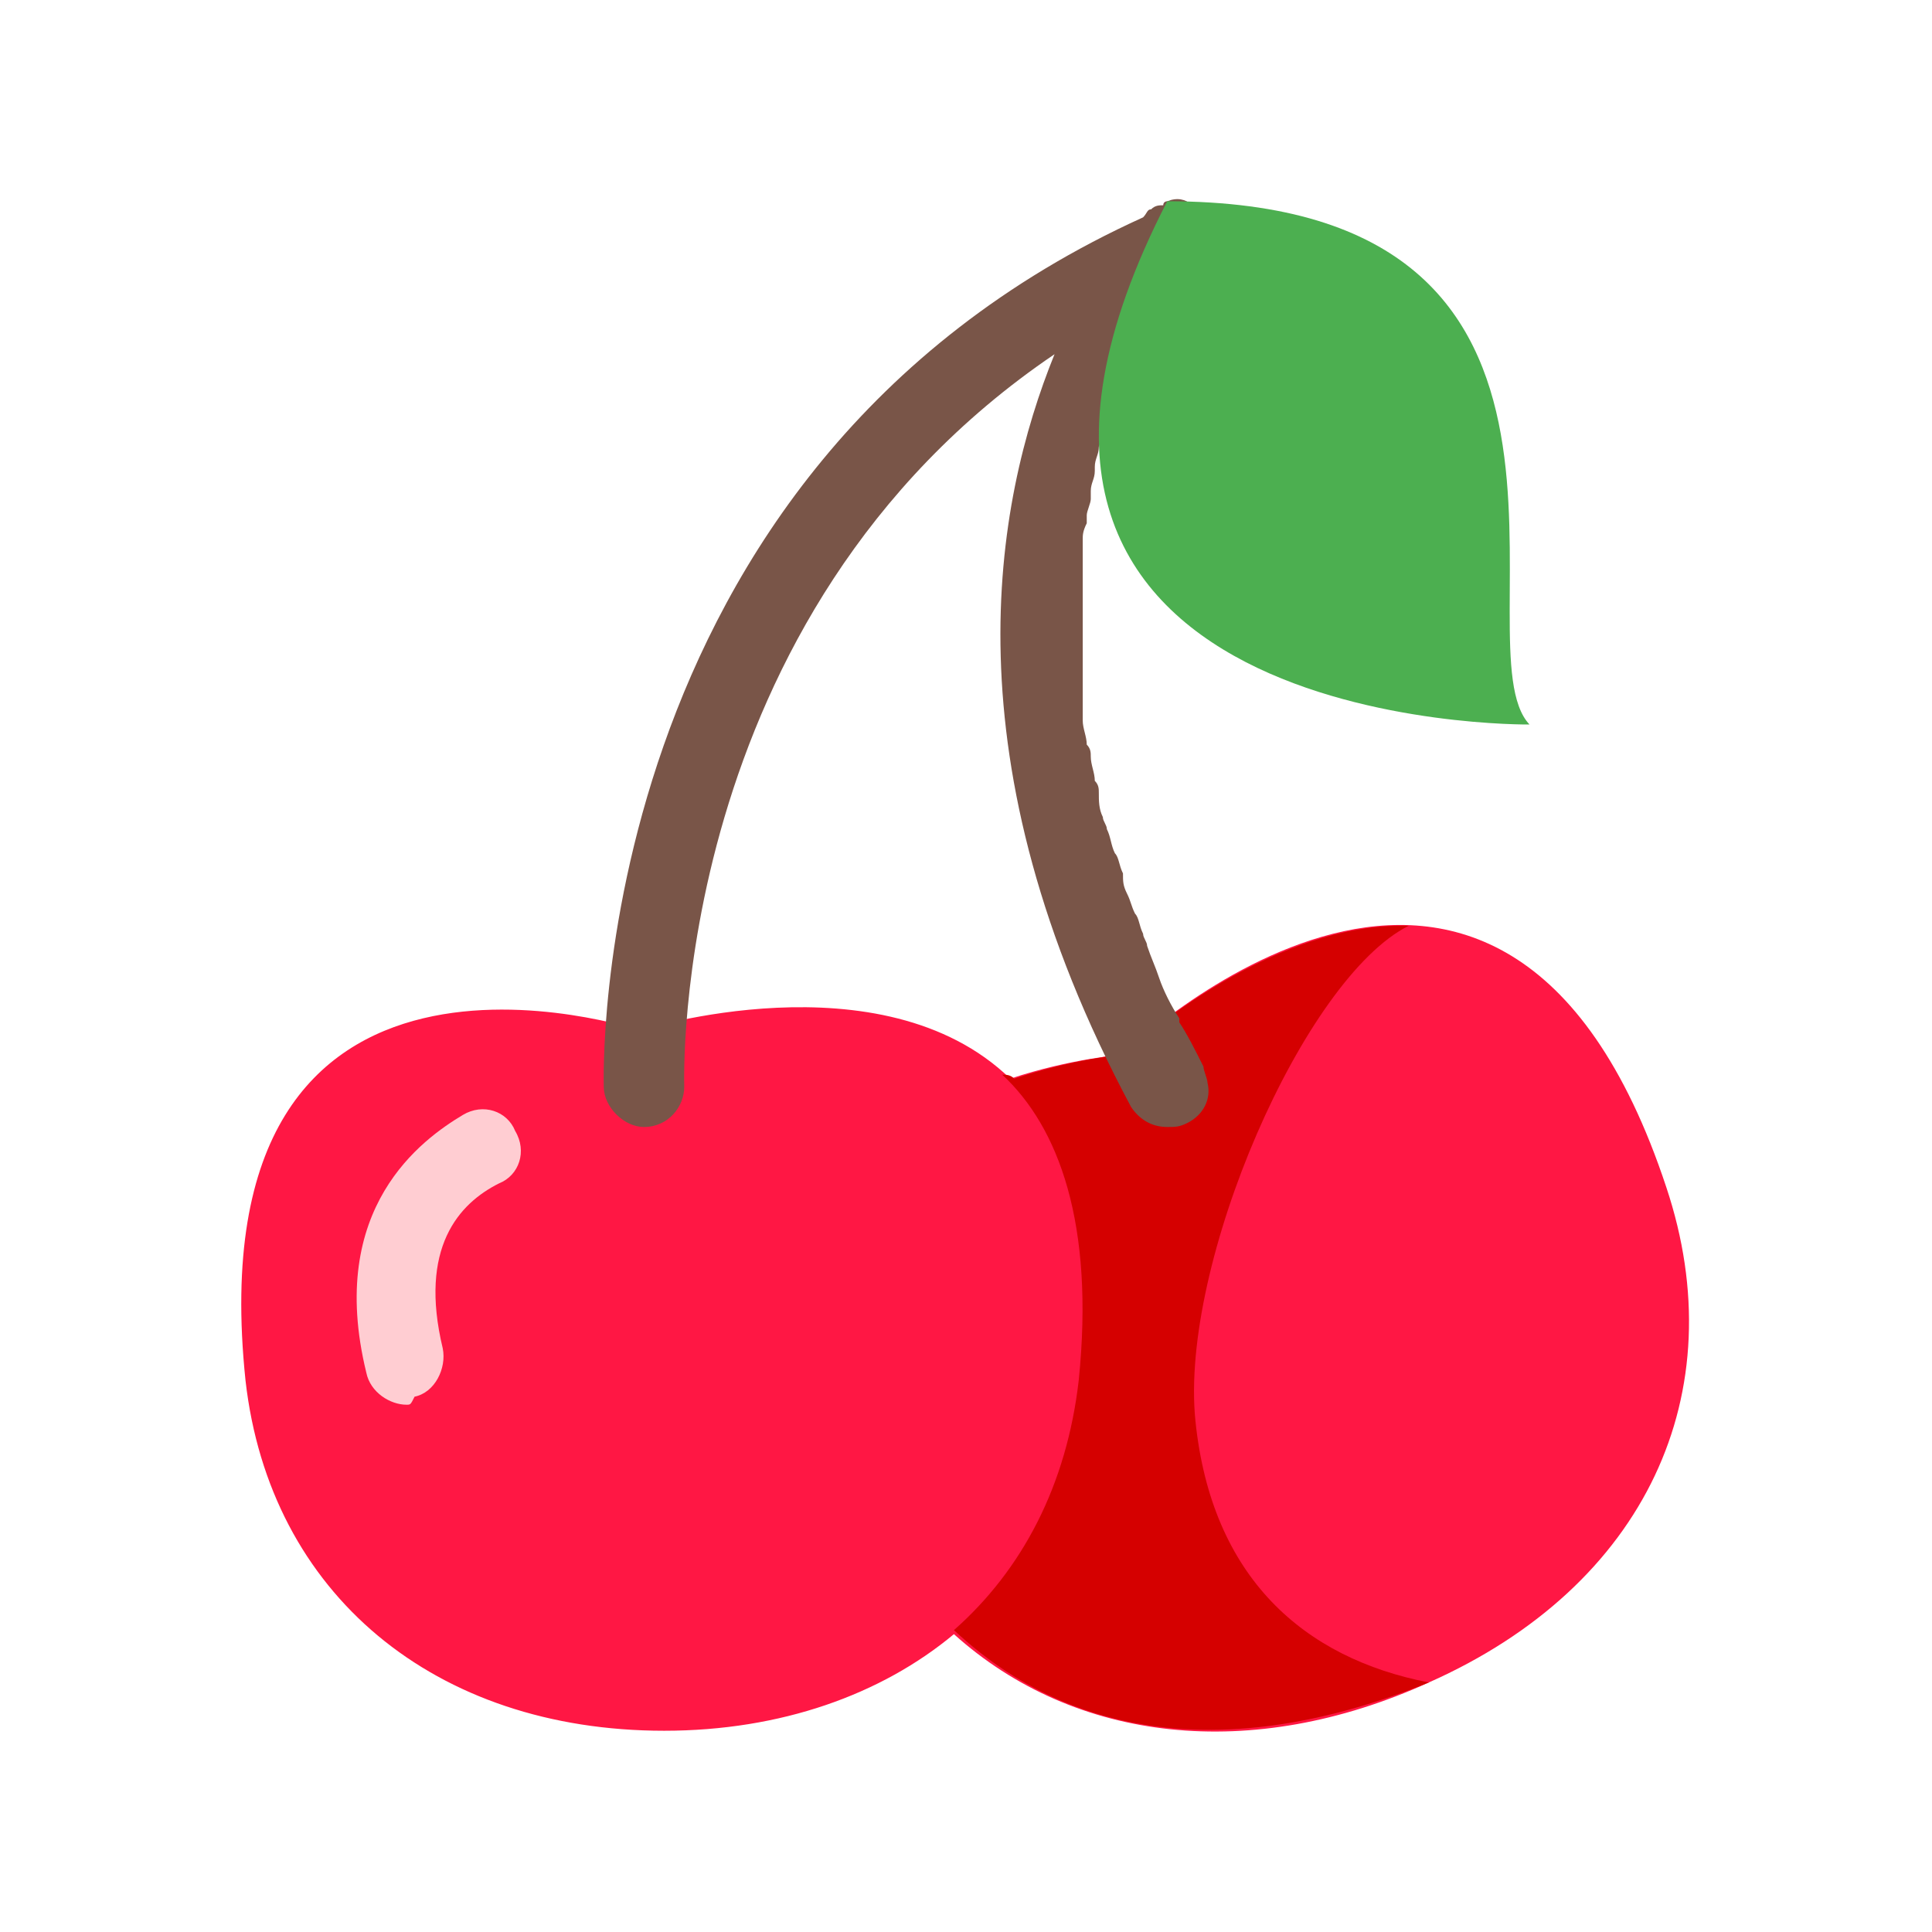
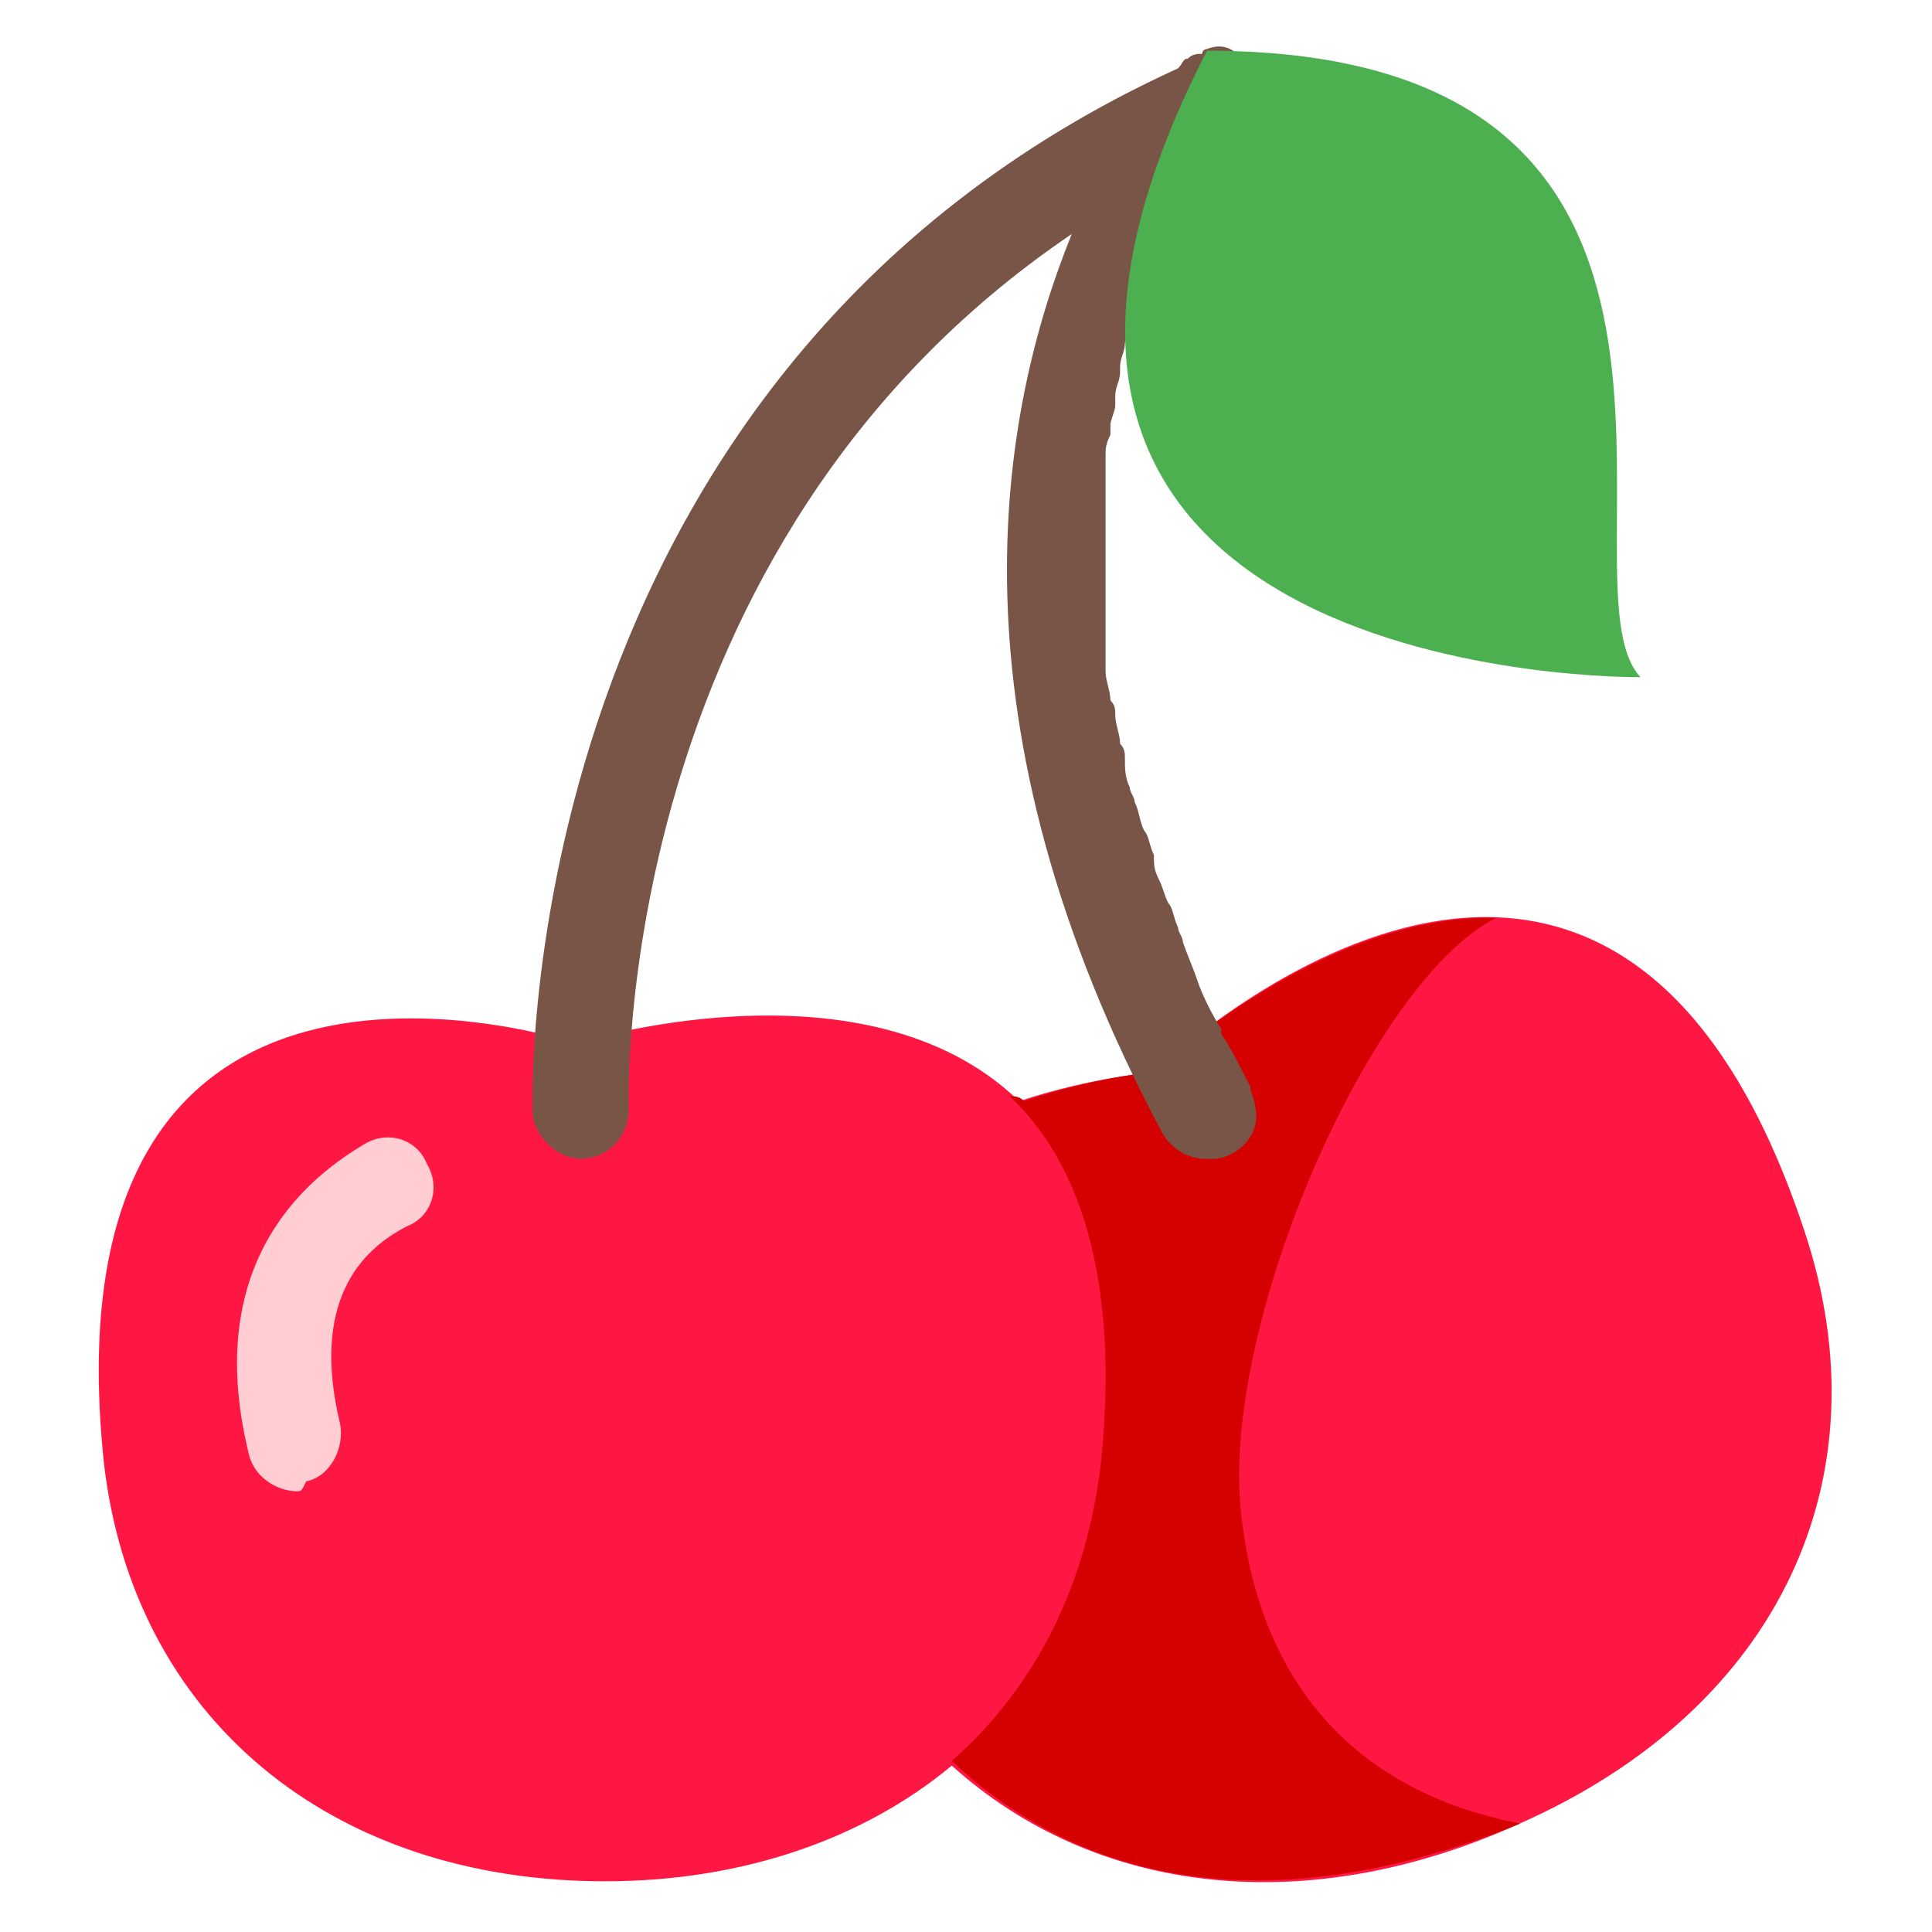
- <svg xmlns="http://www.w3.org/2000/svg" width="800px" height="800px" viewBox="0 0 1024 1024" class="icon" version="1.1">
-   <path d="M883.2 629.333c-87.467-264.533-288-70.4-288-70.4s-27.733 2.133-59.733 12.8c-68.267-66.133-196.267-25.6-196.267-25.6s-236.8-78.933-209.067 185.6c12.8 113.067 100.267 185.6 221.867 185.6 61.867 0 115.2-19.2 153.6-51.2 64 57.6 157.867 68.267 251.733 25.6 115.2-51.2 162.133-153.6 125.867-262.4z" fill="#FF1744" />
-   <path d="M633.6 753.067c-8.533-83.2 57.6-234.667 113.067-262.4-76.8-2.133-151.467 68.267-151.467 68.267s-25.6 2.133-57.6 12.8c-2.133-2.133-4.267-2.133-6.4-2.133 29.867 27.733 49.067 78.933 40.533 162.133-6.4 55.467-29.867 100.267-66.133 132.267 32 29.867 108.8 85.333 251.733 27.733-66.133-12.8-115.2-55.467-123.733-138.667z" fill="#D50000" />
-   <path d="M215.467 744.533c-8.533 0-19.2-6.4-21.333-17.067-21.333-87.467 29.867-123.733 51.2-136.533 10.667-6.4 23.467-2.133 27.733 8.533 6.4 10.667 2.133 23.467-8.533 27.733-21.333 10.667-42.667 34.133-29.867 87.467 2.133 10.667-4.267 23.467-14.933 25.6-2.133 4.267-2.133 4.267-4.267 4.267z" fill="#FFCDD2" />
-   <path d="M614.4 518.4c-2.133-6.4-4.267-10.667-6.4-17.067 0-2.133-2.133-4.267-2.133-6.4-2.133-4.267-2.133-8.533-4.267-10.667-2.133-4.267-2.133-6.4-4.267-10.667s-2.133-6.4-2.133-10.667c-2.133-4.267-2.133-8.533-4.267-10.667-2.133-4.267-2.133-8.533-4.267-12.8 0-2.133-2.133-4.267-2.133-6.4-2.133-4.267-2.133-8.533-2.133-12.8 0-2.133 0-4.267-2.133-6.4 0-4.267-2.133-8.533-2.133-12.8 0-2.133 0-4.267-2.133-6.4 0-4.267-2.133-8.533-2.133-12.8v-4.267-12.8-6.4-12.8-4.267-12.8-4.267-10.667-6.4-8.533-6.4-6.4c0-2.133 0-4.267 2.133-8.533v-4.267c0-2.133 2.133-6.4 2.133-8.533v-4.267c0-4.267 2.133-6.4 2.133-10.667v-2.133c0-4.267 2.133-6.4 2.133-10.667 12.8-44.8 34.133-74.667 42.667-85.333 2.133 0 4.267-2.133 4.267-2.133 10.667-4.267 14.933-17.067 10.667-27.733s-10.667-19.2-21.333-14.933c0 0-2.133 0-2.133 2.133-2.133 0-4.267 0-6.4 2.133-2.133 0-2.133 2.133-4.267 4.267C309.333 249.6 320 573.867 320 576c0 10.667 10.667 21.333 21.333 21.333 12.8 0 21.333-10.667 21.333-21.333 0-2.133-8.533-249.6 196.267-388.267-32 78.933-57.6 215.467 40.533 398.933 4.267 6.4 10.667 10.667 19.2 10.667 4.267 0 6.4 0 10.667-2.133 8.533-4.267 12.8-12.8 10.667-21.333 0-2.133-2.133-6.4-2.133-8.533-4.267-8.533-8.533-17.067-12.8-23.467v-2.133c-4.267-6.4-8.533-14.933-10.667-21.333z" fill="#795548" />
-   <path d="M810.667 384c-38.4-40.533 61.867-277.333-192-277.333-145.067 281.6 192 277.333 192 277.333z" fill="#4CAF50" />
+ <svg xmlns="http://www.w3.org/2000/svg" version="1.1" id="Layer_1" x="0px" y="0px" viewBox="0 0 800 800" style="enable-background:new 0 0 800 800;" xml:space="preserve">
+   <style type="text/css">
+ 	.st0{fill:#FF1744;}
+ 	.st1{fill:#D50000;}
+ 	.st2{fill:#FFCDD2;}
+ 	.st3{fill:#795548;}
+ 	.st4{fill:#4CAF50;}
+ </style>
+   <path class="st0" d="M747.2,509.8c-81.8-247.4-269.3-65.8-269.3-65.8s-25.9,2-55.9,12C358.2,394.1,238.5,432,238.5,432  S17.1,358.2,43,605.5c12,105.7,93.8,173.5,207.5,173.5c57.8,0,107.7-18,143.6-47.9c59.8,53.9,147.6,63.8,235.4,23.9  C737.2,707.2,781.1,611.5,747.2,509.8L747.2,509.8z" />
+   <path class="st1" d="M513.8,625.5c-8-77.8,53.9-219.4,105.7-245.4c-71.8-2-141.6,63.8-141.6,63.8s-23.9,2-53.9,12c-2-2-4-2-6-2  c27.9,25.9,45.9,73.8,37.9,151.6c-6,51.9-27.9,93.8-61.8,123.7c29.9,27.9,101.7,79.8,235.4,25.9  C567.6,743.2,521.8,703.3,513.8,625.5L513.8,625.5z" />
+   <path class="st2" d="M122.8,617.5c-8,0-18-6-19.9-16c-19.9-81.8,27.9-115.7,47.9-127.7c10-6,21.9-2,25.9,8c6,10,2,21.9-8,25.9  c-19.9,10-39.9,31.9-27.9,81.8c2,10-4,21.9-14,23.9C124.8,617.5,124.8,617.5,122.8,617.5z" />
+   <path class="st3" d="M495.8,406c-2-6-4-10-6-16c0-2-2-4-2-6c-2-4-2-8-4-10c-2-4-2-6-4-10s-2-6-2-10c-2-4-2-8-4-10c-2-4-2-8-4-12  c0-2-2-4-2-6c-2-4-2-8-2-12c0-2,0-4-2-6c0-4-2-8-2-12c0-2,0-4-2-6c0-4-2-8-2-12v-4v-12v-6v-12v-4v-12v-4v-10v-6v-8v-6v-6  c0-2,0-4,2-8v-4c0-2,2-6,2-8v-4c0-4,2-6,2-10v-2c0-4,2-6,2-10c12-41.9,31.9-69.8,39.9-79.8c2,0,4-2,4-2c10-4,14-16,10-25.9  c-4-10-10-18-19.9-14c0,0-2,0-2,2c-2,0-4,0-6,2c-2,0-2,2-4,4C210.6,154.7,220.5,457.9,220.5,459.9c0,10,10,19.9,19.9,19.9  c12,0,19.9-10,19.9-19.9c0-2-8-233.4,183.5-363c-29.9,73.8-53.9,201.5,37.9,373c4,6,10,10,18,10c4,0,6,0,10-2c8-4,12-12,10-19.9  c0-2-2-6-2-8c-4-8-8-16-12-21.9v-2C501.8,420,497.8,412,495.8,406L495.8,406z" />
+   <path class="st4" d="M679.3,280.4C643.4,242.5,737.2,21,499.8,21C364.2,284.4,679.3,280.4,679.3,280.4z" />
</svg>
